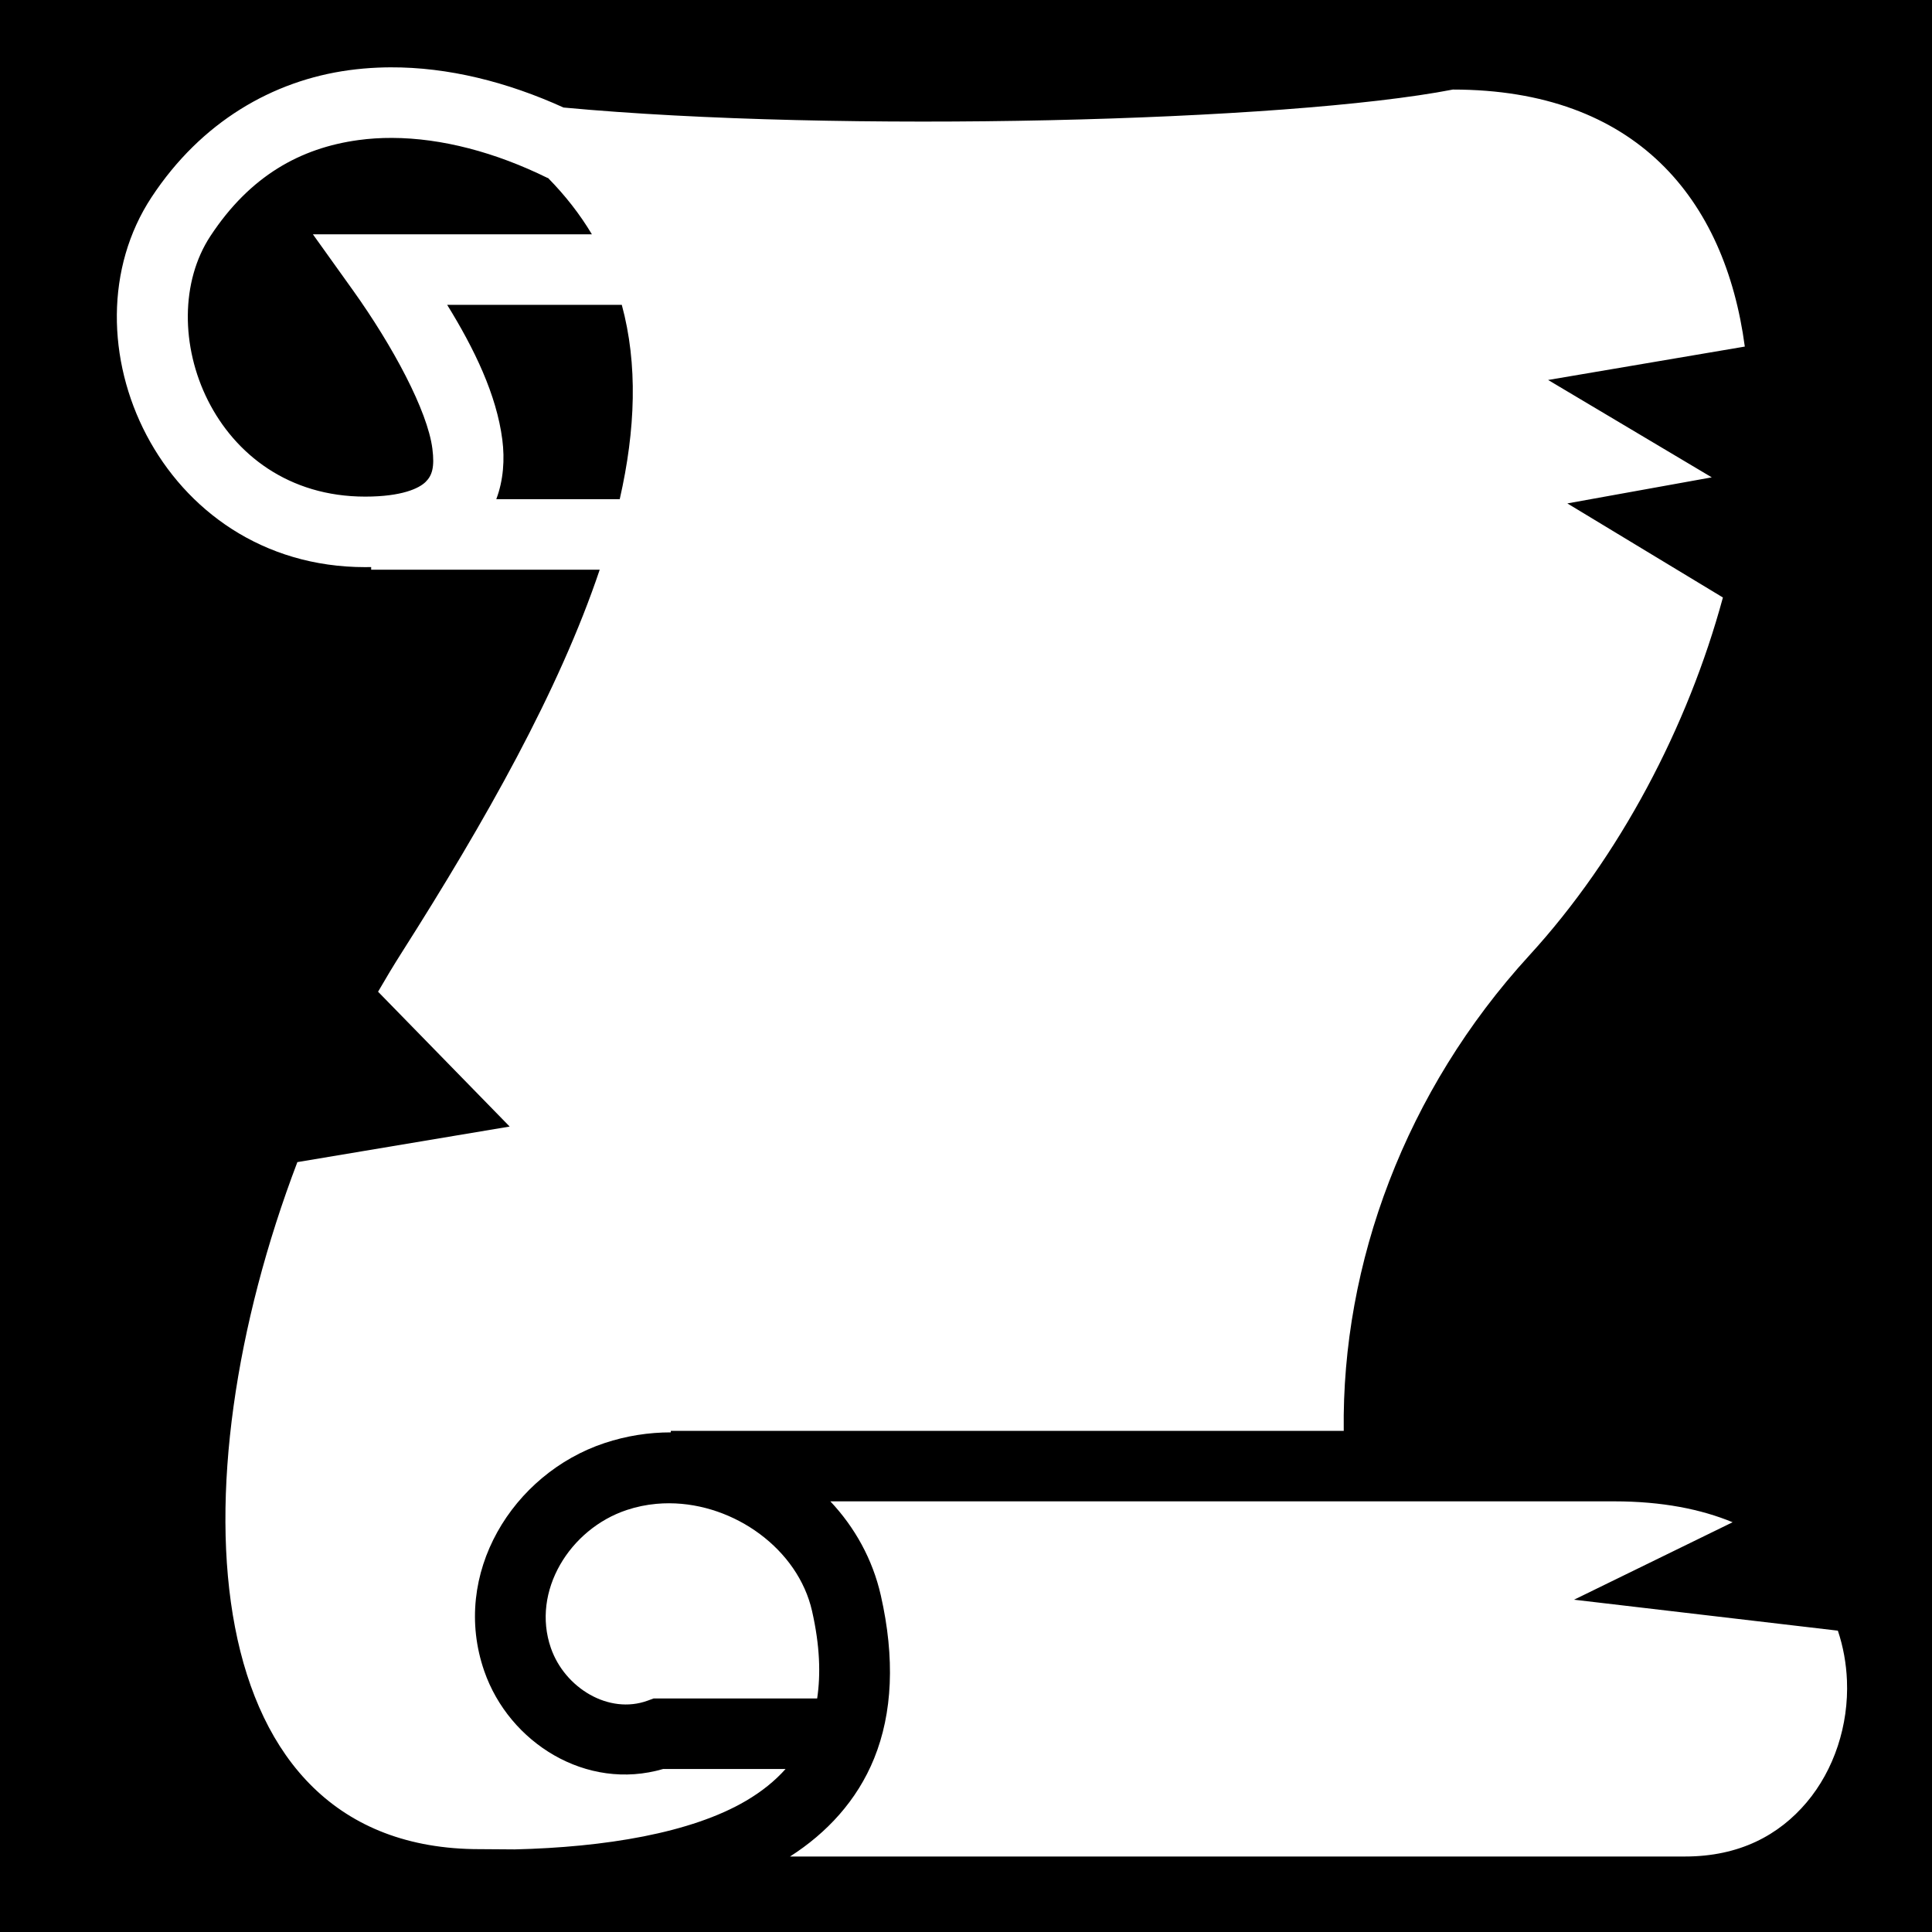
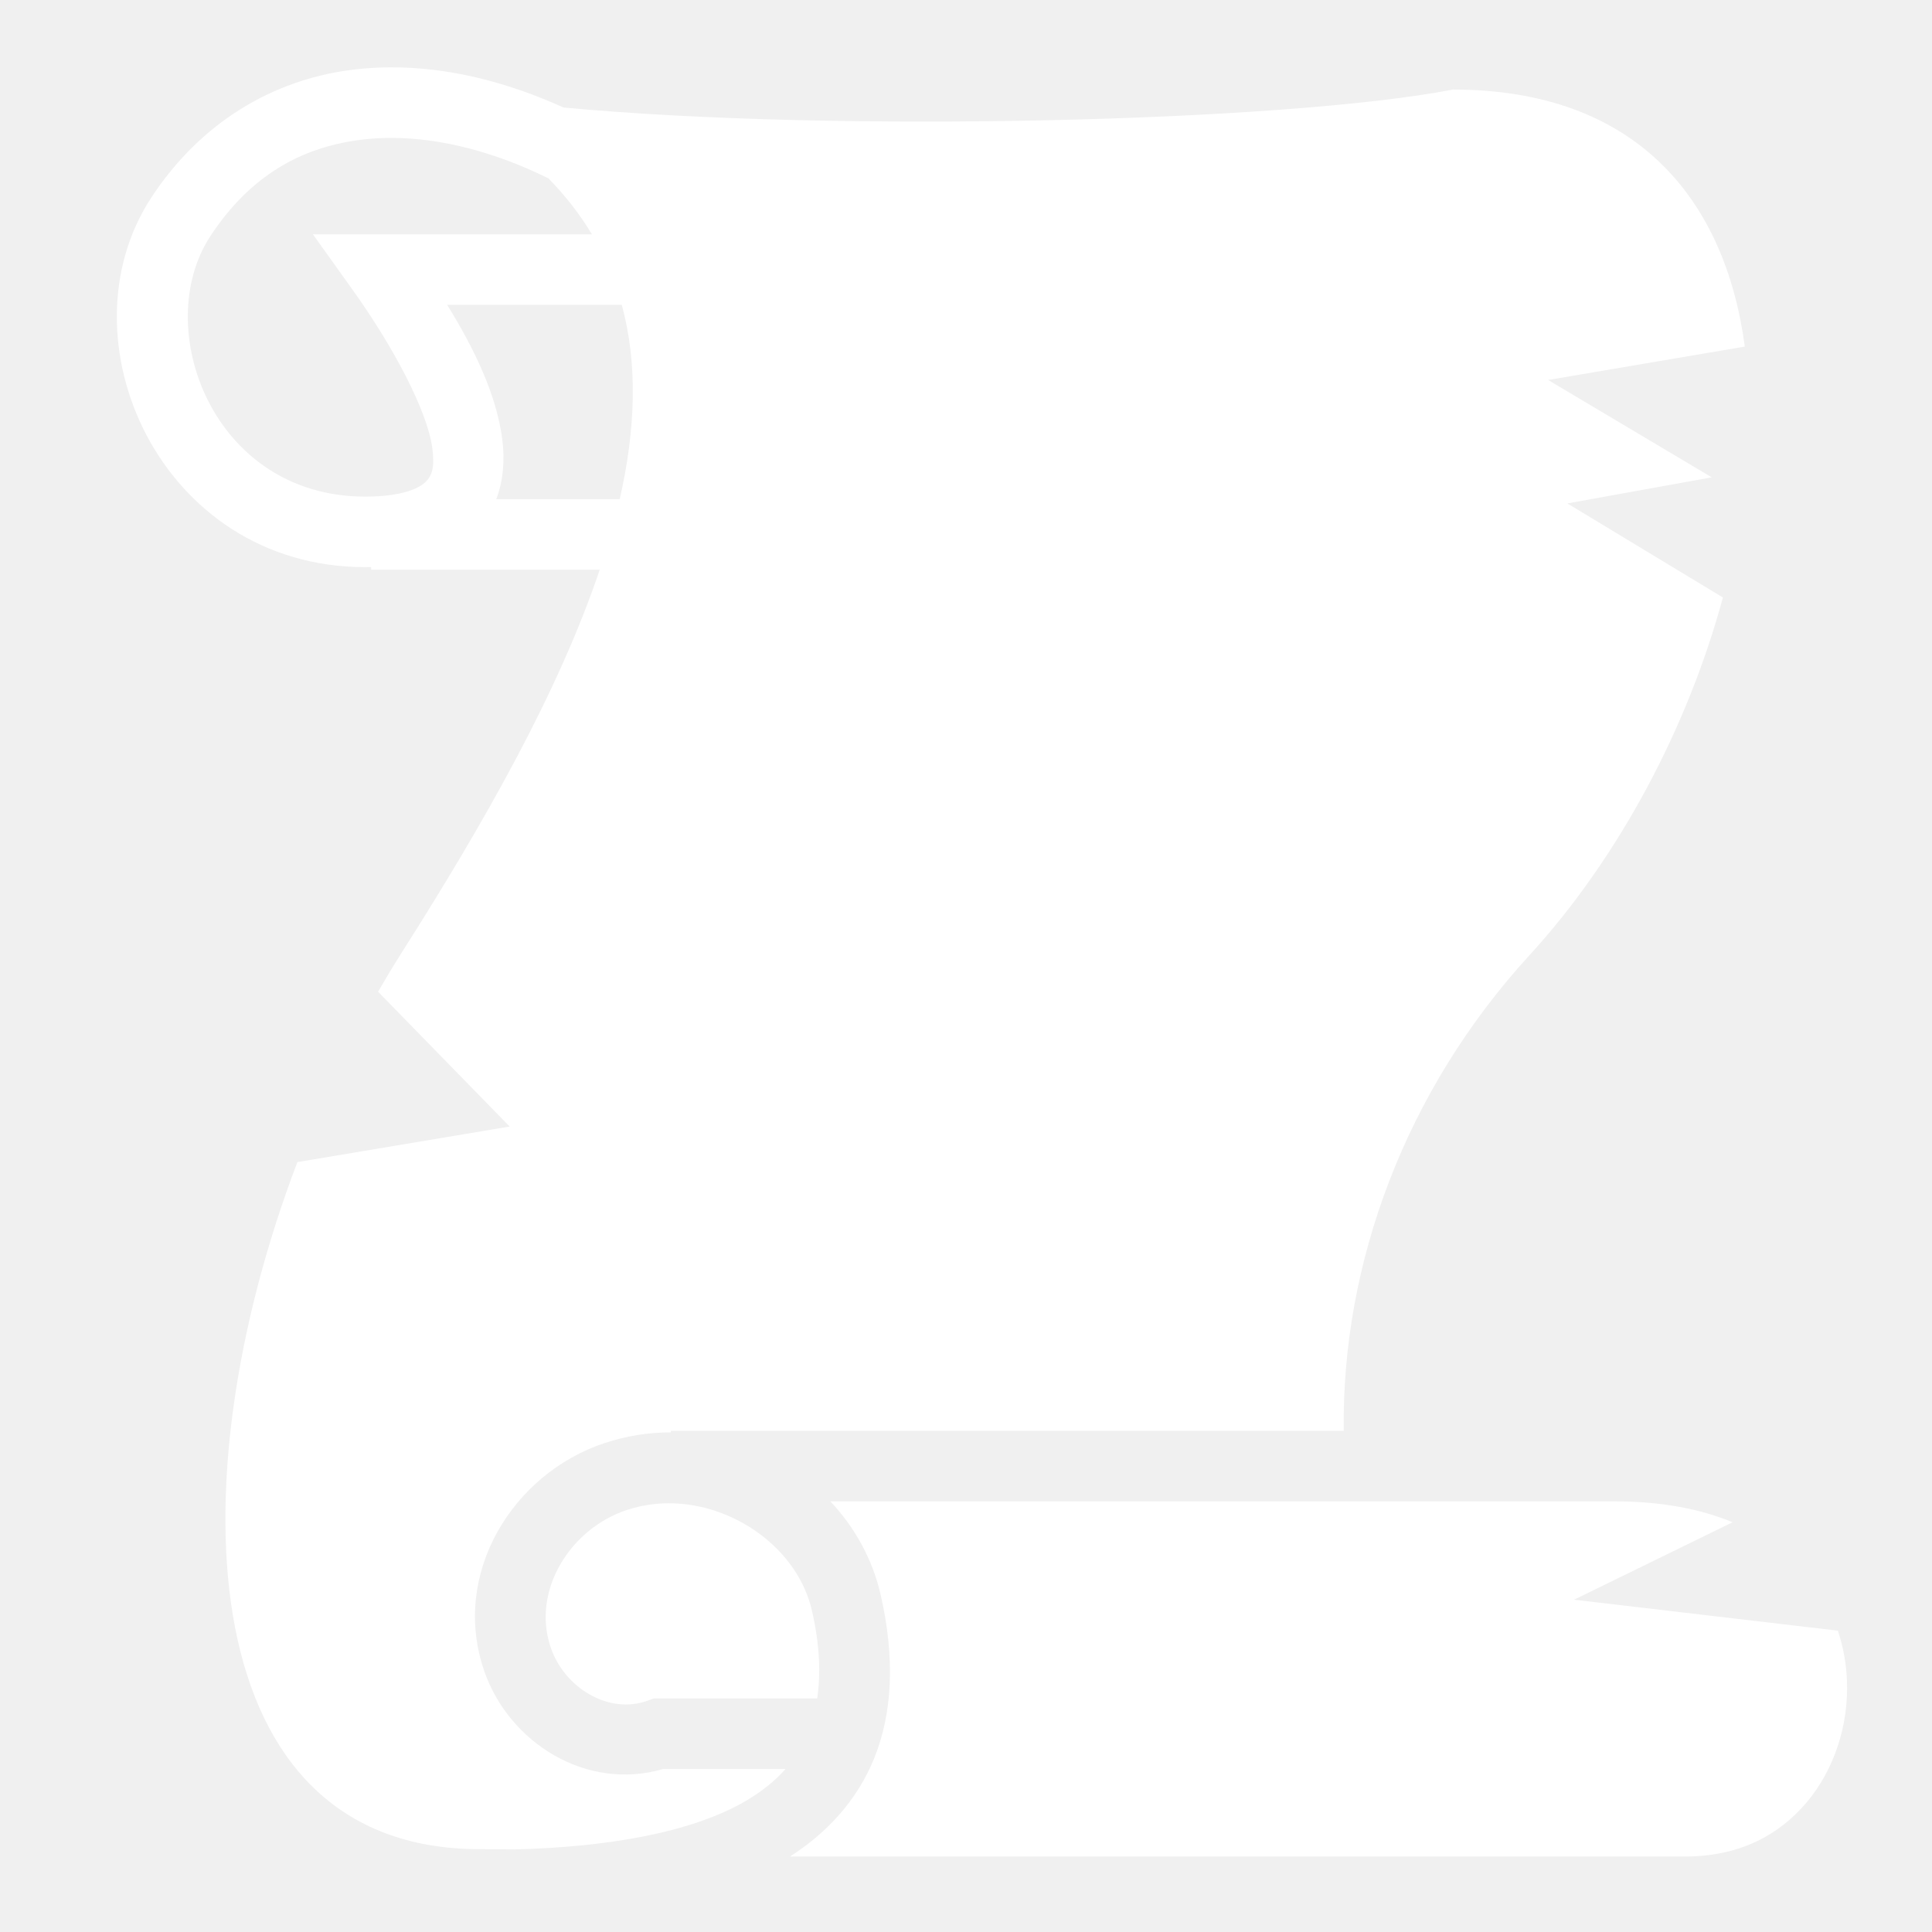
<svg xmlns="http://www.w3.org/2000/svg" viewBox="0 0 512 512">
-   <path d="M0 0h512v512H0z" />
  <path fill="#fff" d="M103.432 17.844c-1.118.005-2.234.032-3.348.08-2.547.11-5.083.334-7.604.678-20.167 2.747-39.158 13.667-52.324 33.67-24.613 37.4 2.194 98.025 56.625 98.025.536 0 1.058-.012 1.583-.022v.704h60.565c-10.758 31.994-30.298 66.596-52.448 101.43-2.162 3.4-4.254 6.878-6.29 10.406l34.878 35.733-56.263 9.423c-32.728 85.966-27.42 182.074 48.277 182.074v-.002l9.31.066c23.83-.57 46.732-4.298 61.325-12.887 4.174-2.458 7.63-5.237 10.467-8.42h-32.446c-20.33 5.95-40.8-6.94-47.396-25.922-8.956-25.77 7.52-52.36 31.867-60.452 5.803-1.93 11.723-2.834 17.565-2.834v-.406h178.33c-.57-44.403 16.35-90.125 49.184-126 23.955-26.176 42.03-60.624 51.3-94.846l-41.225-24.932 38.272-6.906-43.37-25.807h-.005l.002-.002.002.002 52.127-8.85c-5.232-39.134-28.84-68.113-77.37-68.113C341.14 32.26 222.11 35.29 149.34 28.496c-14.888-6.763-30.547-10.723-45.908-10.652zm.464 18.703c13.137.043 27.407 3.804 41.247 10.63l.033-.07c4.667 4.735 8.542 9.737 11.68 14.985H82.92l10.574 14.78c10.608 14.83 19.803 31.99 21.09 42.024.643 5.017-.11 7.167-1.814 8.836-1.705 1.67-6.228 3.875-15.99 3.875-40.587 0-56.878-44.952-41.012-69.06C66.238 46.64 79.582 39.22 95.002 37.12c2.89-.395 5.863-.583 8.894-.573zM118.5 80.78h46.28c4.275 15.734 3.656 33.07-.544 51.51H131.52c1.9-5.027 2.268-10.574 1.6-15.77-1.527-11.913-7.405-24.065-14.62-35.74zm101.553 317.095c6.44 6.84 11.192 15.31 13.37 24.914 3.797 16.736 3.092 31.208-1.767 43.204-4.526 11.175-12.576 19.79-22.29 26h237.19c14.448 0 24.887-5.678 32.2-14.318 7.312-8.64 11.2-20.514 10.705-32.352-.186-4.473-.978-8.913-2.407-13.18l-69.91-8.205 42.017-20.528c-8.32-3.442-18.64-5.537-31.375-5.537H220.053zm-42.668.506c-1.152-.003-2.306.048-3.457.153-2.633.242-5.256.775-7.824 1.63-15.11 5.02-25.338 21.54-20.11 36.583 3.673 10.57 15.347 17.71 25.654 13.938l1.555-.57h43.354c.946-6.36.754-13.882-1.358-23.192-3.71-16.358-20.543-28.483-37.815-28.54z" />
</svg>
